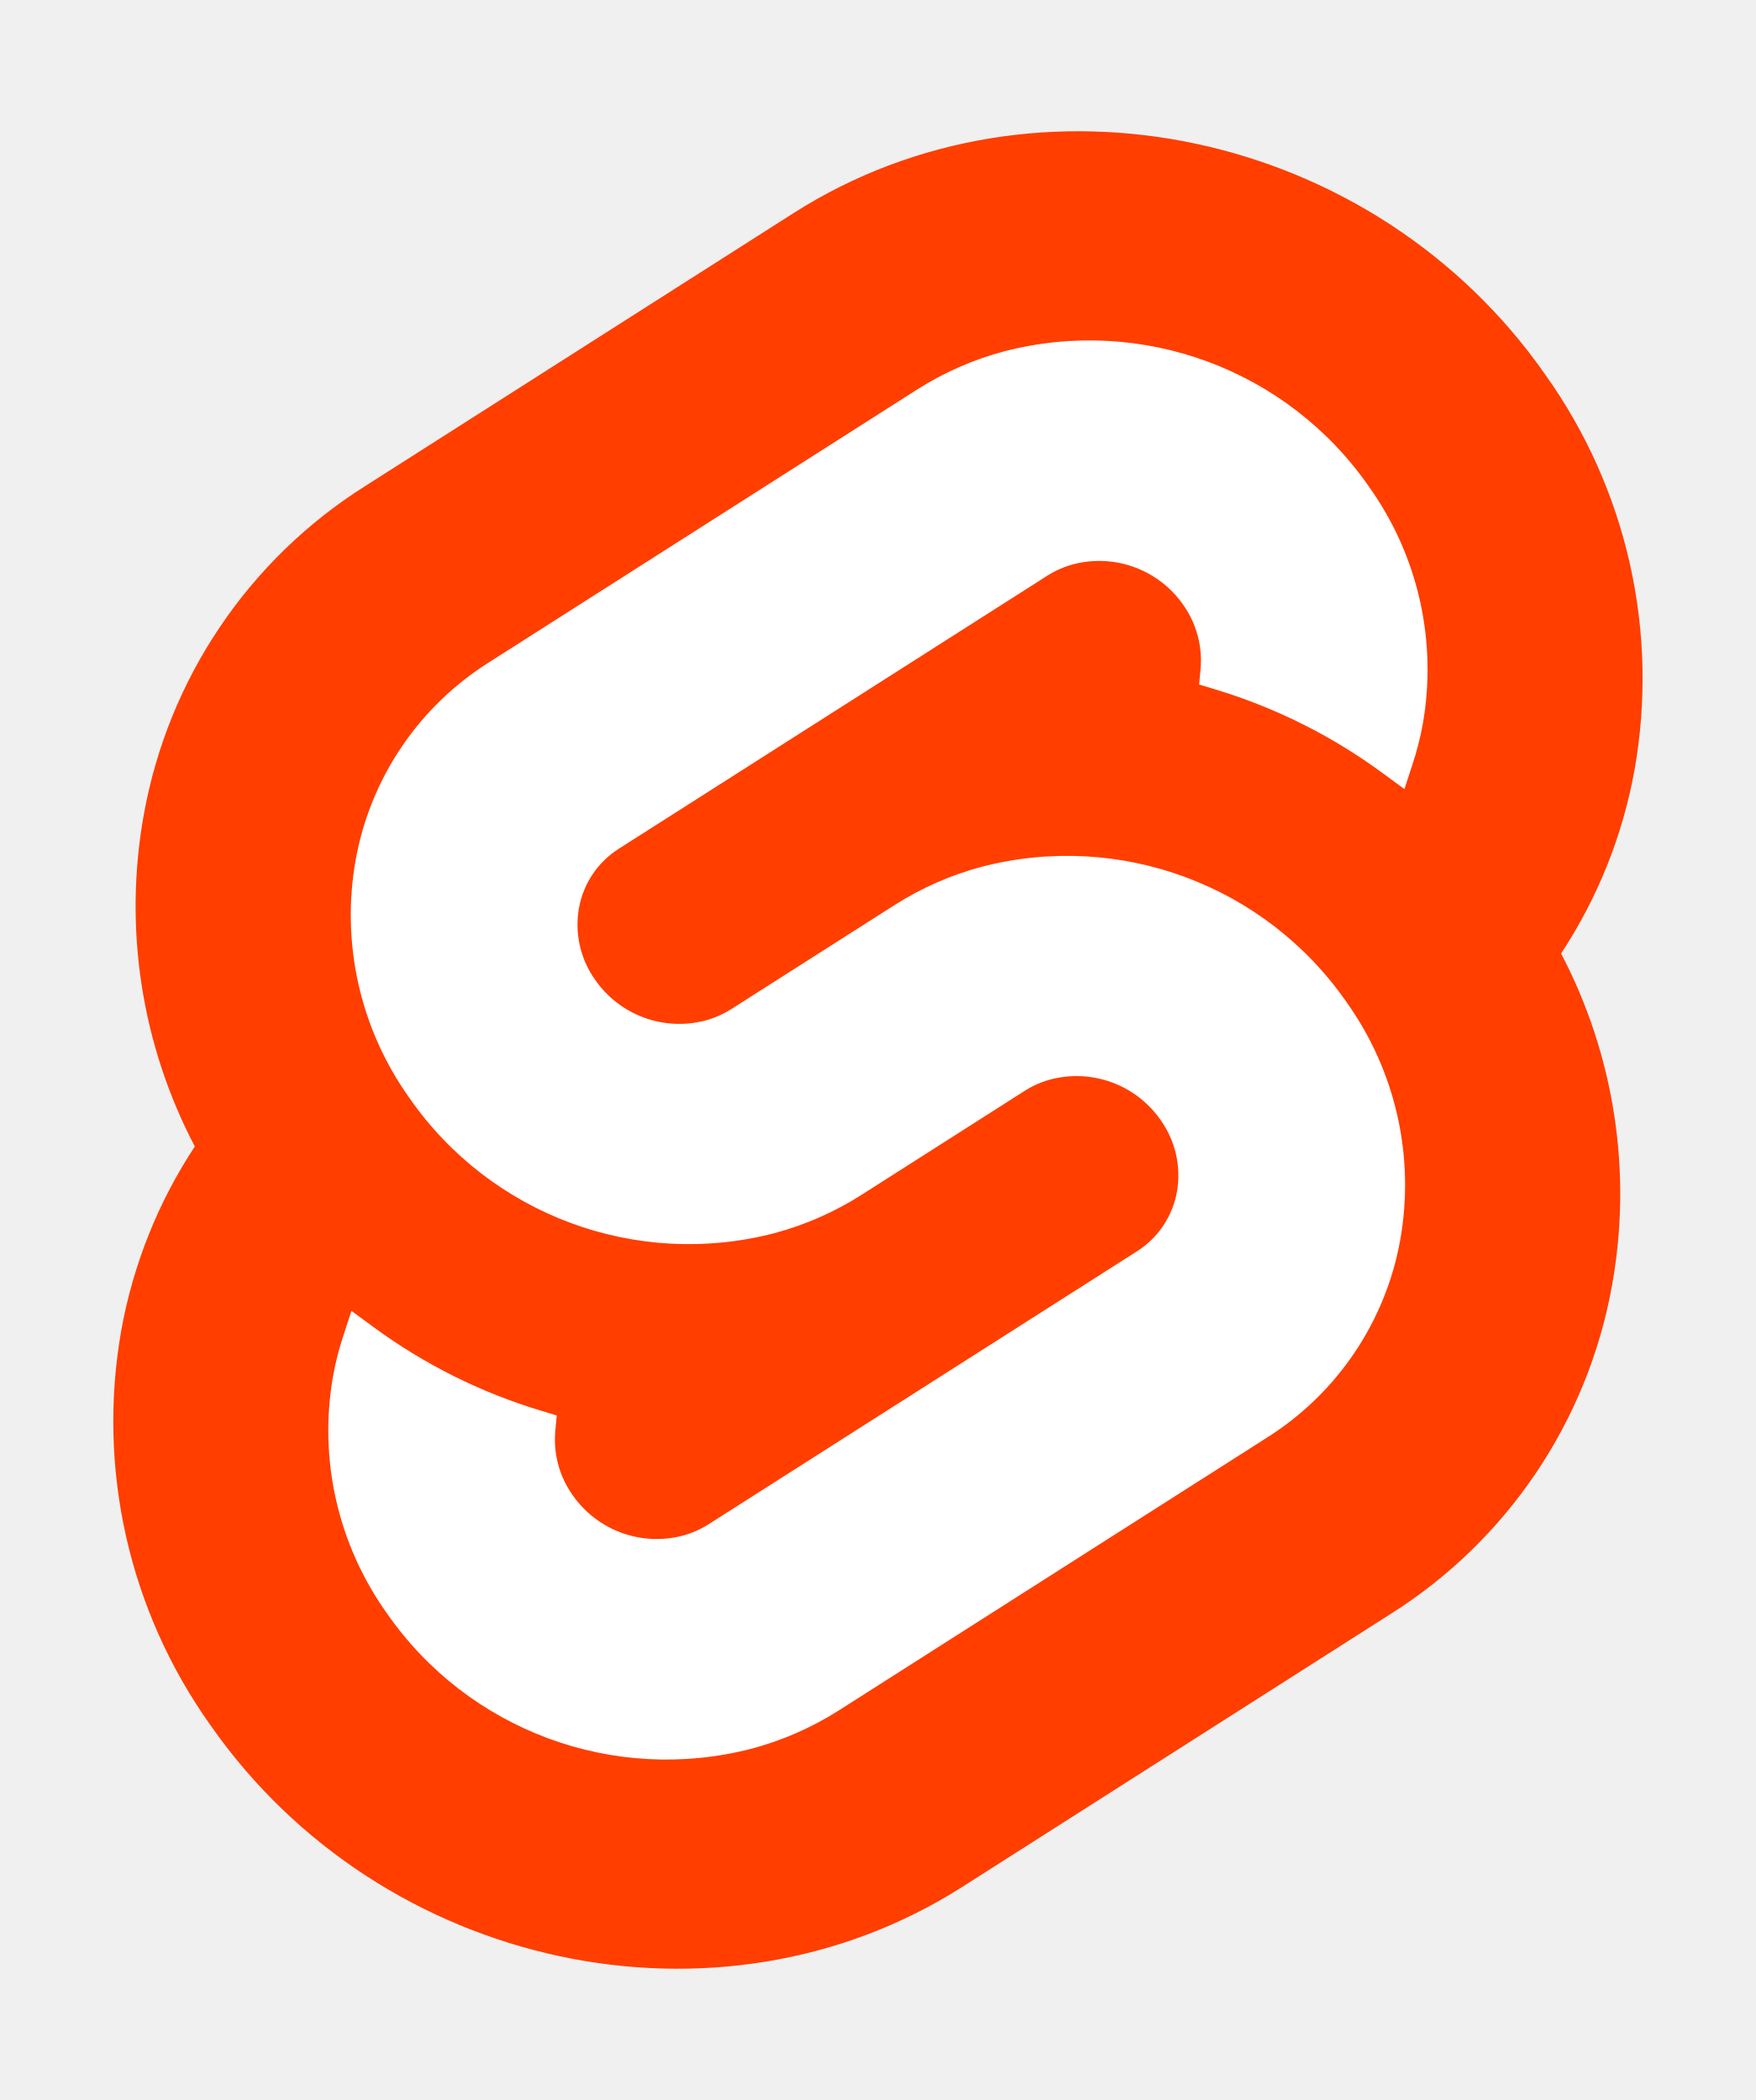
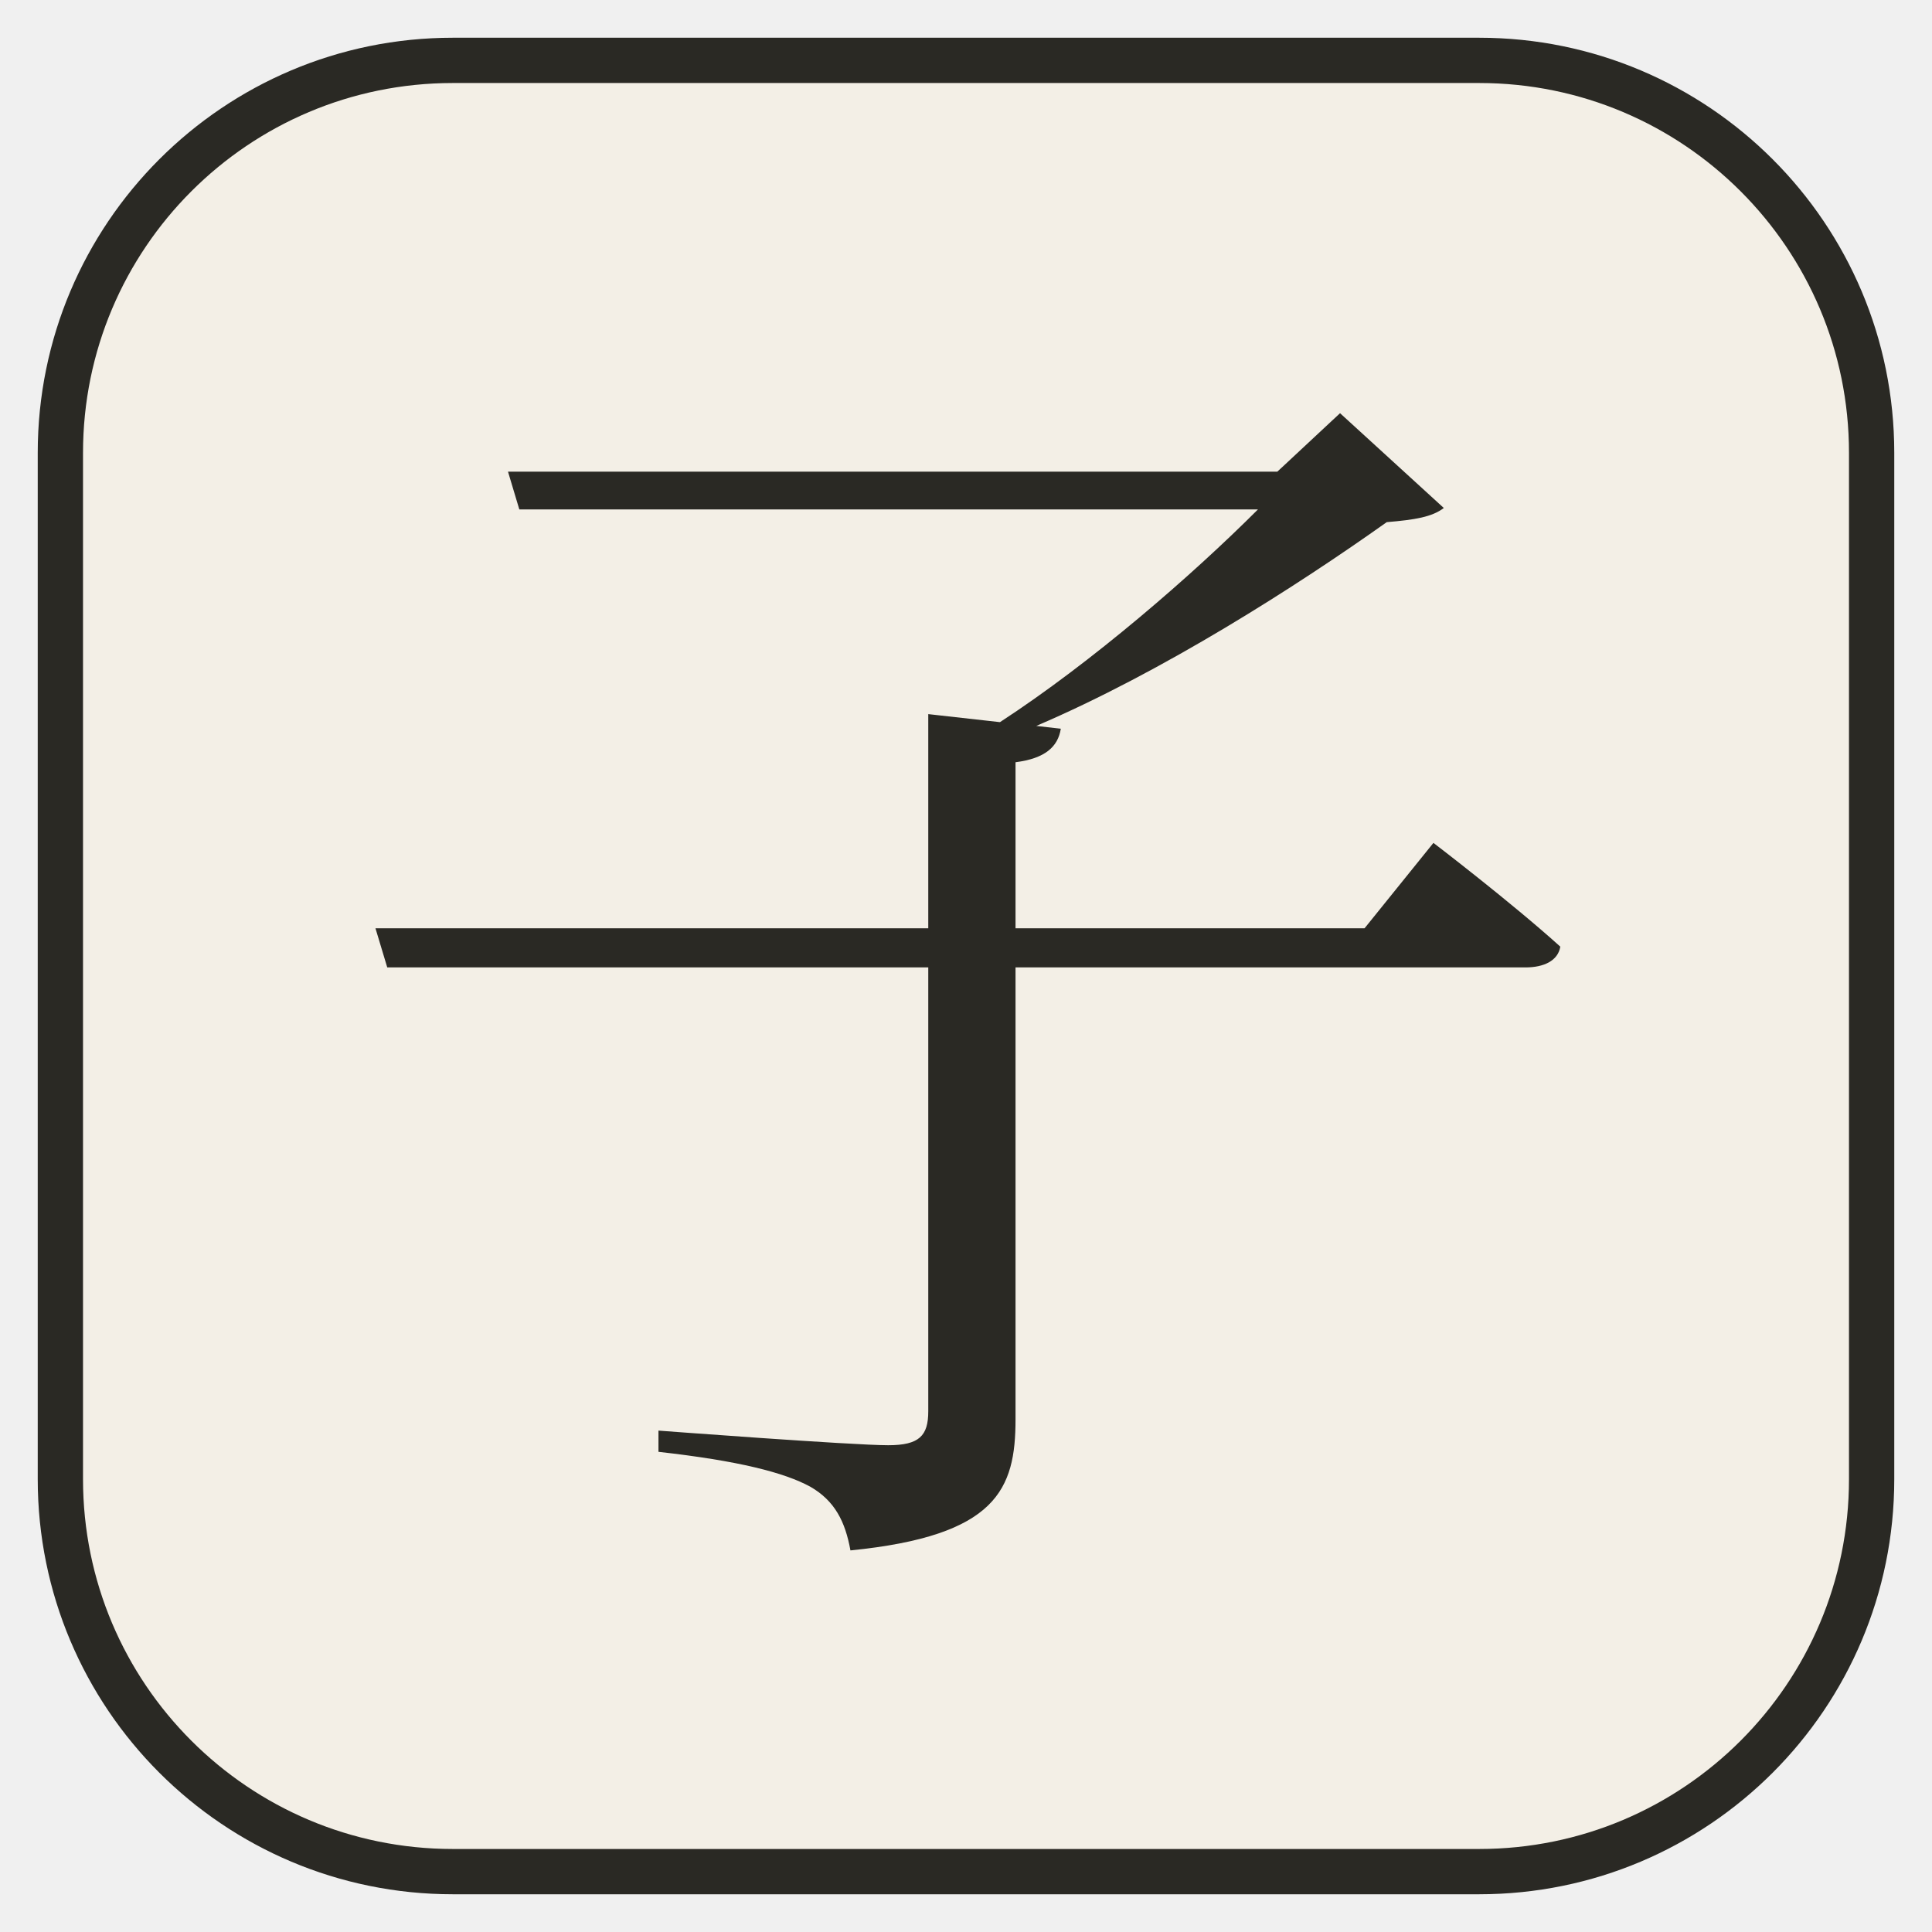
- <svg xmlns="http://www.w3.org/2000/svg" width="107" height="128" viewBox="0 0 107 128">
-   <path d="M94.157 22.819c-10.4-14.885-30.94-19.297-45.792-9.835L22.282 29.608A29.92 29.92 0 0 0 8.764 49.65a31.5 31.5 0 0 0 3.108 20.231 30 30 0 0 0-4.477 11.183 31.9 31.9 0 0 0 5.448 24.116c10.402 14.887 30.942 19.297 45.791 9.835l26.083-16.624A29.92 29.92 0 0 0 98.235 78.35a31.53 31.53 0 0 0-3.105-20.232 30 30 0 0 0 4.474-11.182 31.88 31.88 0 0 0-5.447-24.116" style="fill:#ff3e00" />
-   <path d="M45.817 106.582a20.72 20.72 0 0 1-22.237-8.243 19.17 19.17 0 0 1-3.277-14.503 18 18 0 0 1 .624-2.435l.49-1.498 1.337.981a33.6 33.6 0 0 0 10.203 5.098l.97.294-.09.968a5.85 5.85 0 0 0 1.052 3.878 6.24 6.24 0 0 0 6.695 2.485 5.8 5.8 0 0 0 1.603-.704L69.27 76.28a5.43 5.43 0 0 0 2.45-3.631 5.8 5.8 0 0 0-.987-4.371 6.24 6.24 0 0 0-6.698-2.487 5.7 5.7 0 0 0-1.6.704l-9.953 6.345a19 19 0 0 1-5.296 2.326 20.72 20.72 0 0 1-22.237-8.243 19.17 19.17 0 0 1-3.277-14.502 17.99 17.99 0 0 1 8.13-12.052l26.081-16.623a19 19 0 0 1 5.3-2.329 20.72 20.72 0 0 1 22.237 8.243 19.17 19.17 0 0 1 3.277 14.503 18 18 0 0 1-.624 2.435l-.49 1.498-1.337-.98a33.6 33.6 0 0 0-10.203-5.1l-.97-.294.09-.968a5.86 5.86 0 0 0-1.052-3.878 6.24 6.24 0 0 0-6.696-2.485 5.8 5.8 0 0 0-1.602.704L37.73 51.72a5.42 5.42 0 0 0-2.449 3.63 5.79 5.79 0 0 0 .986 4.372 6.24 6.24 0 0 0 6.698 2.486 5.8 5.8 0 0 0 1.602-.704l9.952-6.342a19 19 0 0 1 5.295-2.328 20.72 20.72 0 0 1 22.237 8.242 19.17 19.17 0 0 1 3.277 14.503 18 18 0 0 1-8.13 12.053l-26.081 16.622a19 19 0 0 1-5.3 2.328" style="fill:#fff" />
+ <svg xmlns="http://www.w3.org/2000/svg" viewBox="0 0 64 64" width="64" height="64">
+   <rect x="2" y="2" width="60" height="60" rx="13" fill="#F3EFE6" stroke="#2A2924" stroke-width="1.5" />
+   <text x="32" y="48" text-anchor="middle" font-family="'Songti SC','Noto Serif CJK SC',serif" font-size="43" fill="#2A2924">子</text>
</svg>
